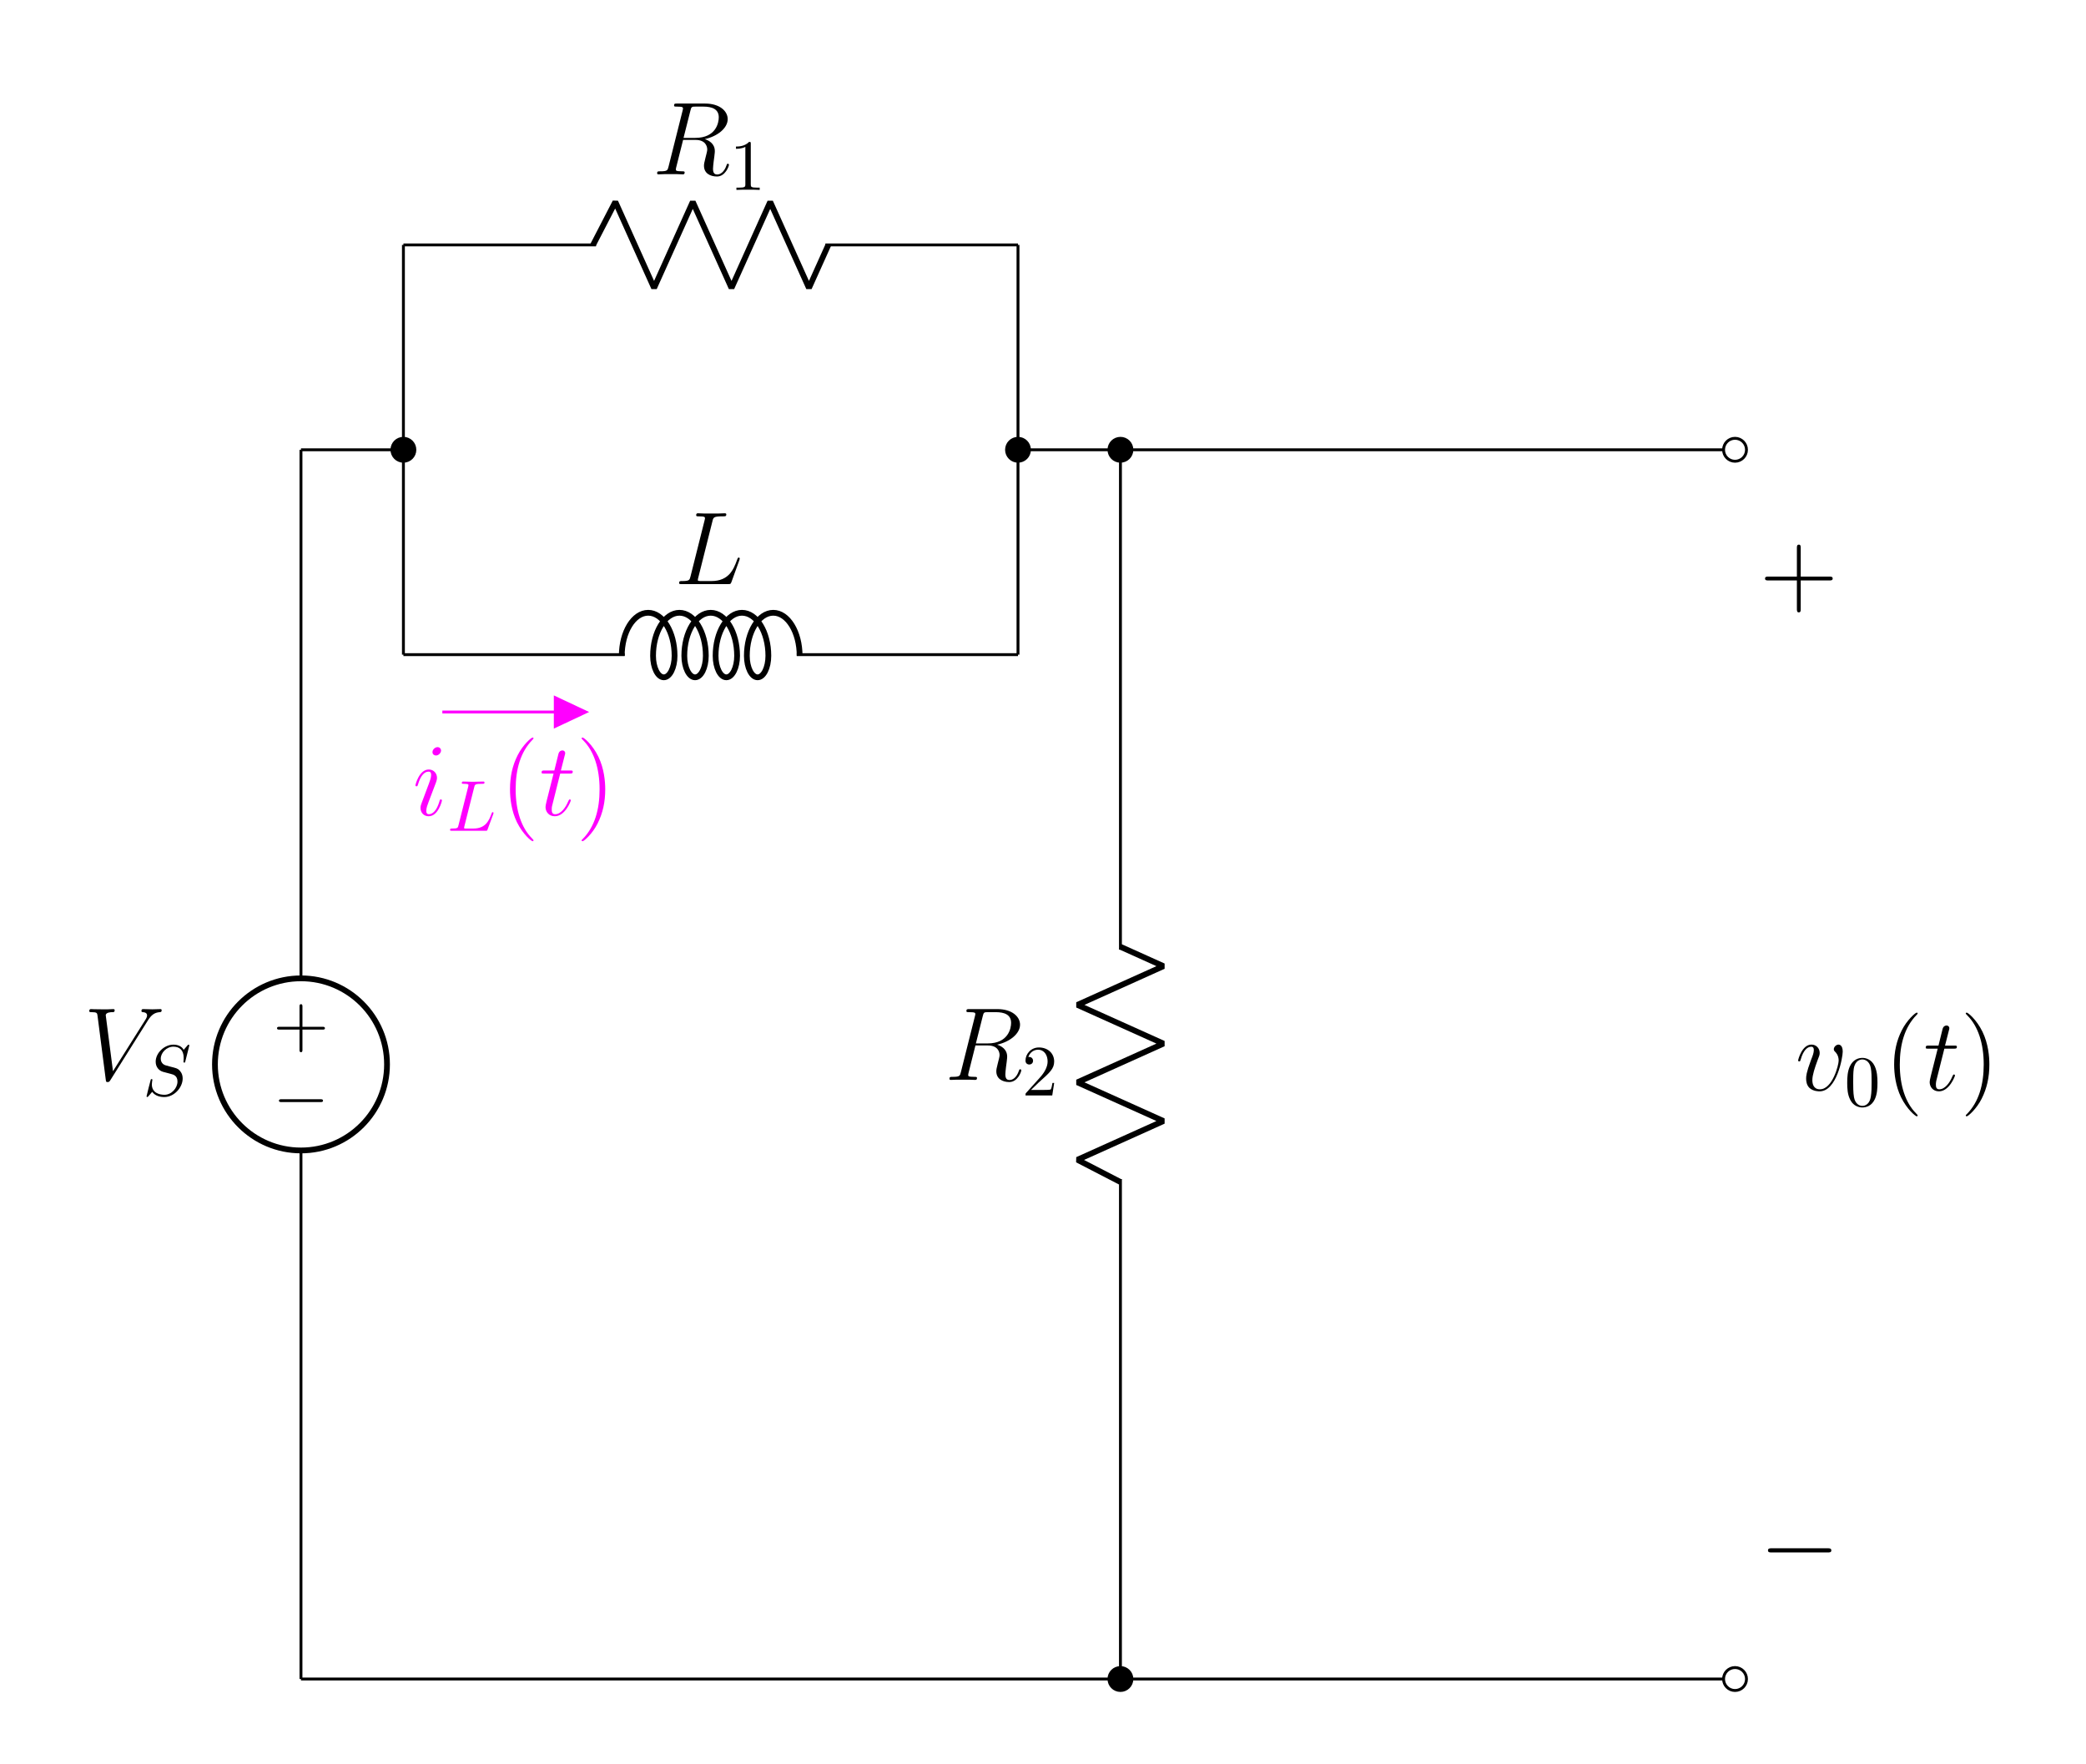
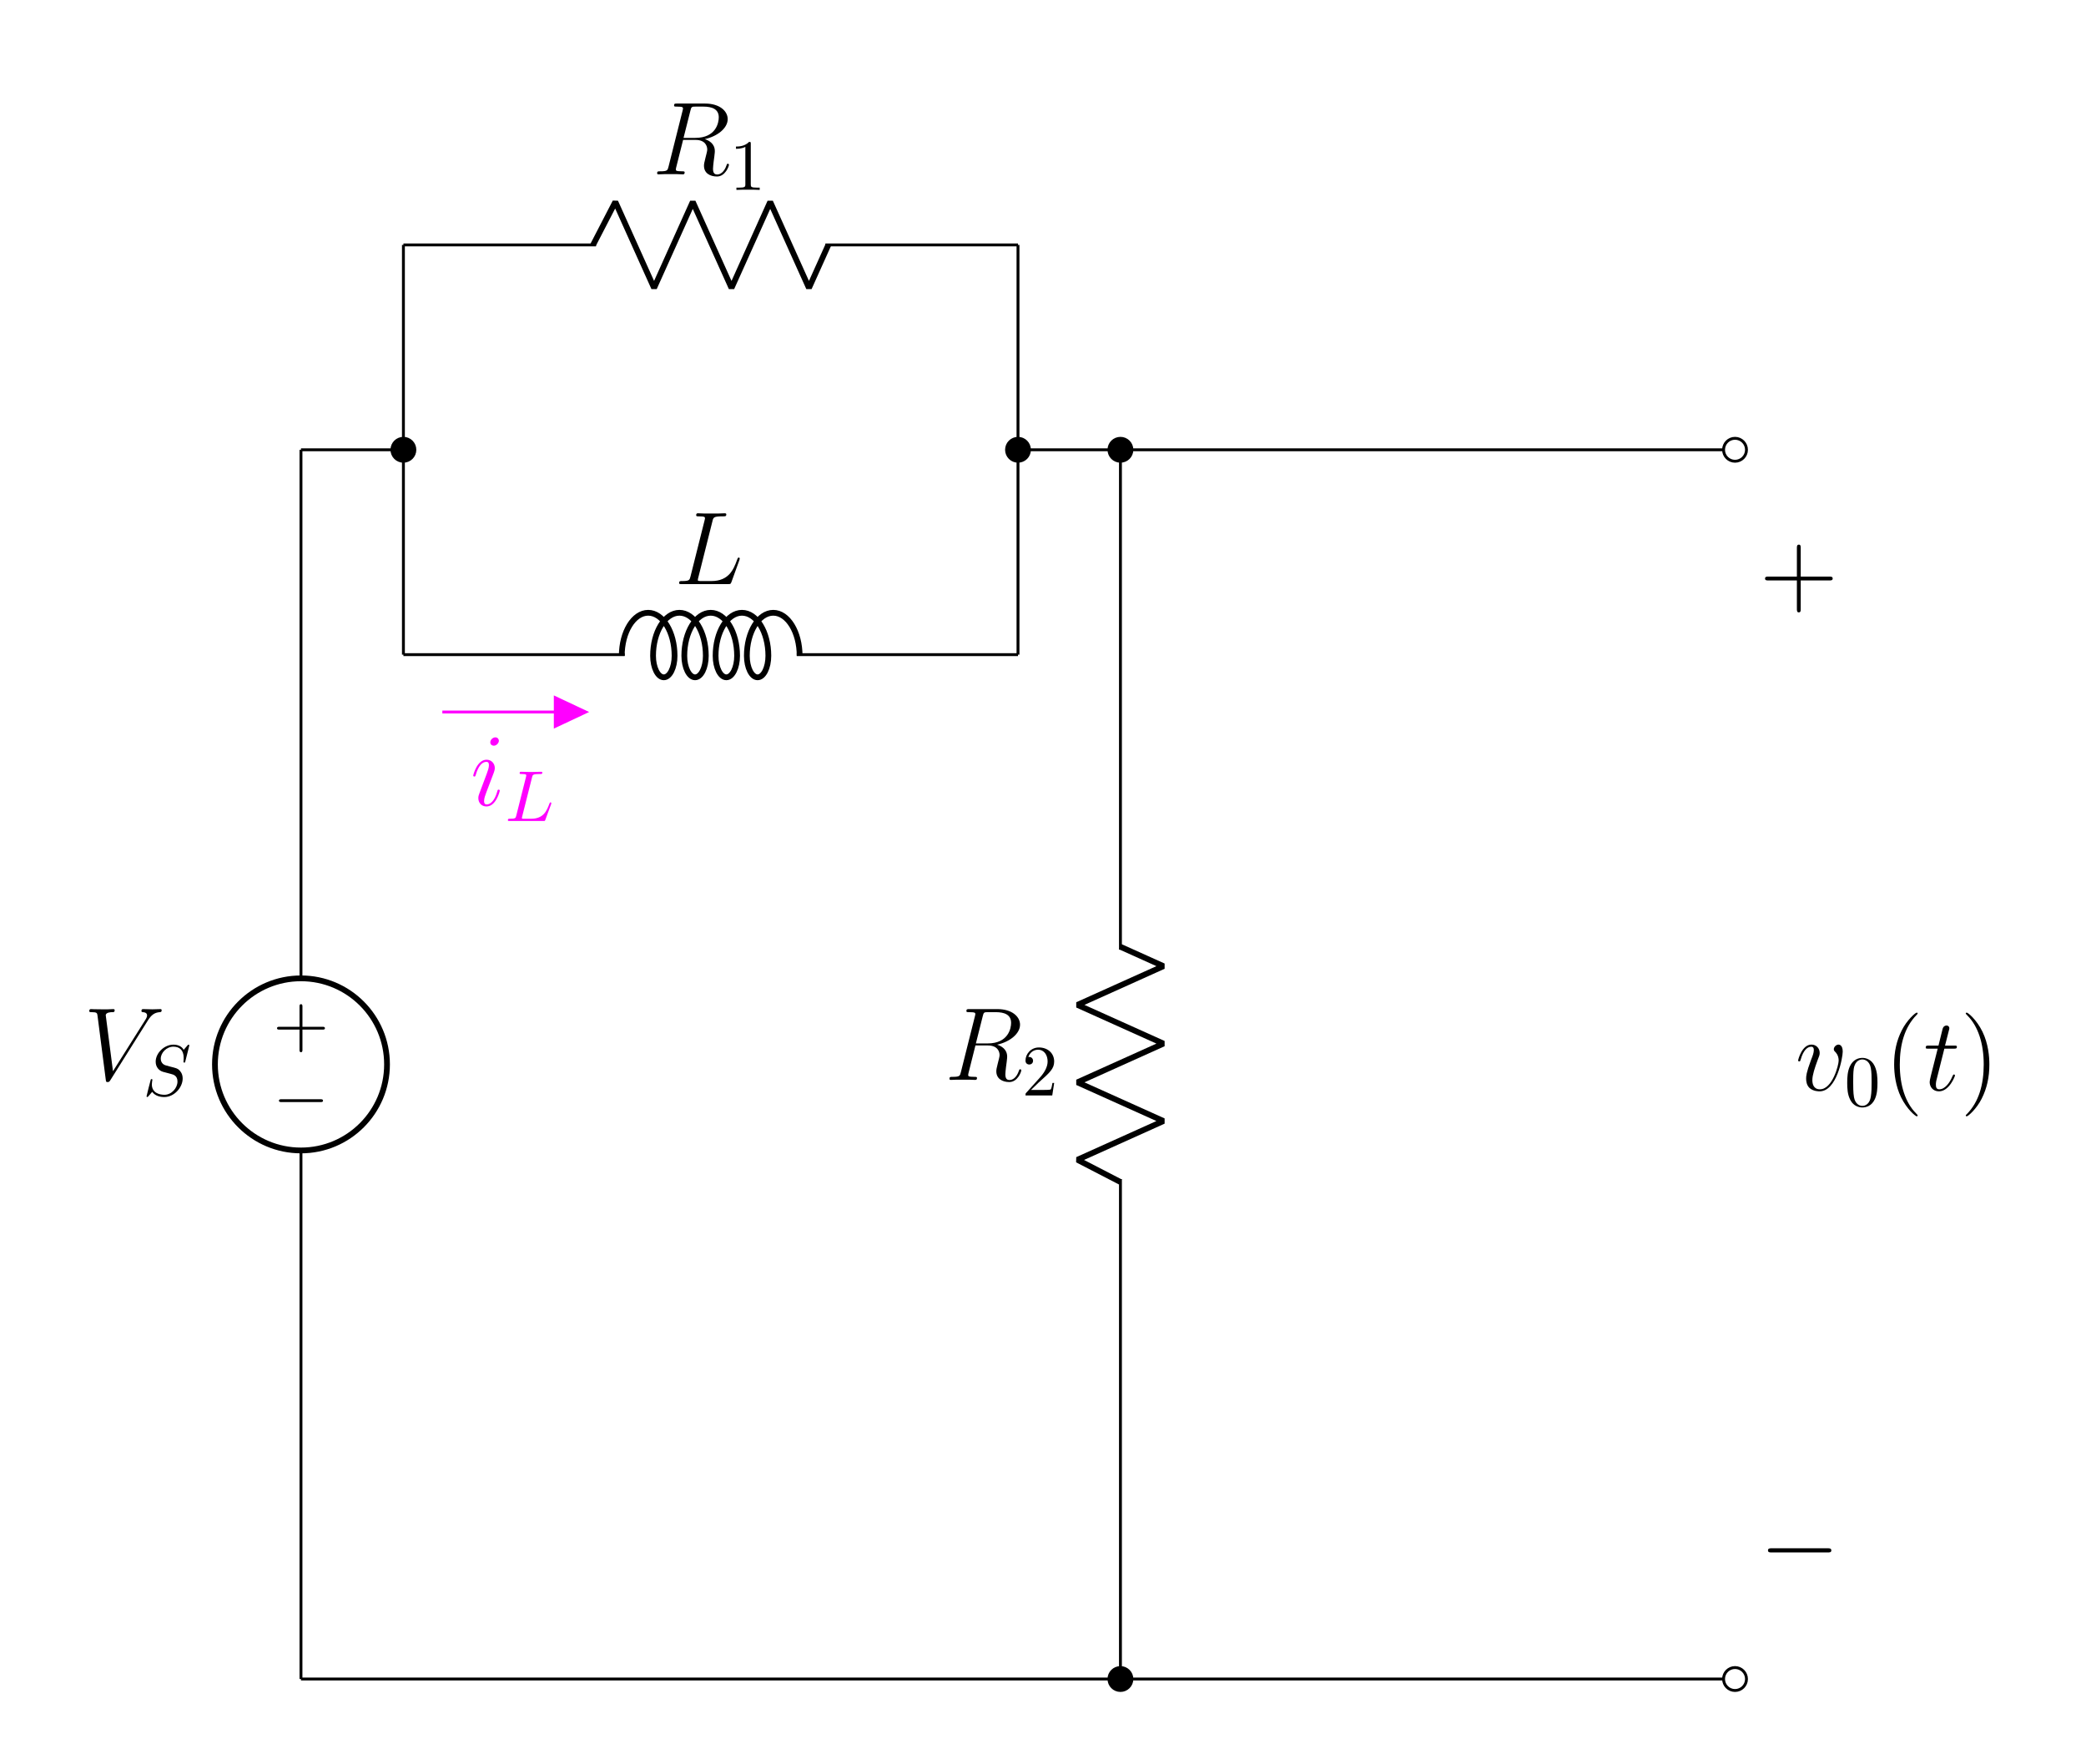
<svg xmlns="http://www.w3.org/2000/svg" xmlns:xlink="http://www.w3.org/1999/xlink" width="288.638pt" height="244.063pt" viewBox="0 0 288.638 244.063" version="1.1">
  <defs>
    <g>
      <symbol overflow="visible" id="glyph0-0">
        <path style="stroke:none;" d="" />
      </symbol>
      <symbol overflow="visible" id="glyph0-1">
        <path style="stroke:none;" d="M -4.078 2.297 L -6.859 2.297 C -7 2.297 -7.188 2.297 -7.188 2.5 C -7.188 2.688 -7 2.688 -6.859 2.688 L -4.078 2.688 L -4.078 5.484 C -4.078 5.625 -4.078 5.812 -3.875 5.812 C -3.672 5.812 -3.672 5.625 -3.672 5.484 L -3.672 2.688 L -0.891 2.688 C -0.75 2.688 -0.562 2.688 -0.562 2.5 C -0.562 2.297 -0.75 2.297 -0.891 2.297 L -3.672 2.297 L -3.672 -0.5 C -3.672 -0.641 -3.672 -0.828 -3.875 -0.828 C -4.078 -0.828 -4.078 -0.641 -4.078 -0.5 Z M -4.078 2.297 " />
      </symbol>
      <symbol overflow="visible" id="glyph1-0">
        <path style="stroke:none;" d="" />
      </symbol>
      <symbol overflow="visible" id="glyph1-1">
        <path style="stroke:none;" d="M -6.562 2.297 C -6.734 2.297 -6.922 2.297 -6.922 2.5 C -6.922 2.688 -6.734 2.688 -6.562 2.688 L -1.172 2.688 C -1 2.688 -0.828 2.688 -0.828 2.5 C -0.828 2.297 -1 2.297 -1.172 2.297 Z M -6.562 2.297 " />
      </symbol>
      <symbol overflow="visible" id="glyph2-0">
        <path style="stroke:none;" d="" />
      </symbol>
      <symbol overflow="visible" id="glyph2-1">
        <path style="stroke:none;" d="M 8.875 -8.203 C 9.359 -8.984 9.812 -9.328 10.547 -9.375 C 10.688 -9.391 10.797 -9.391 10.797 -9.656 C 10.797 -9.703 10.766 -9.797 10.641 -9.797 C 10.391 -9.797 9.766 -9.766 9.516 -9.766 C 9.094 -9.766 8.656 -9.797 8.266 -9.797 C 8.141 -9.797 8 -9.797 8 -9.531 C 8 -9.391 8.141 -9.375 8.188 -9.375 C 8.719 -9.344 8.781 -9.078 8.781 -8.906 C 8.781 -8.688 8.578 -8.359 8.562 -8.344 L 4.062 -1.203 L 3.062 -8.938 C 3.062 -9.359 3.797 -9.375 3.953 -9.375 C 4.172 -9.375 4.297 -9.375 4.297 -9.656 C 4.297 -9.797 4.141 -9.797 4.109 -9.797 C 3.859 -9.797 3.578 -9.766 3.328 -9.766 L 2.531 -9.766 C 1.484 -9.766 1.047 -9.797 1.031 -9.797 C 0.953 -9.797 0.781 -9.797 0.781 -9.531 C 0.781 -9.375 0.875 -9.375 1.109 -9.375 C 1.844 -9.375 1.875 -9.25 1.922 -8.891 L 3.062 -0.047 C 3.109 0.266 3.109 0.297 3.312 0.297 C 3.484 0.297 3.562 0.266 3.703 0.031 Z M 8.875 -8.203 " />
      </symbol>
      <symbol overflow="visible" id="glyph2-2">
        <path style="stroke:none;" d="M 5.281 -8.828 C 5.406 -9.359 5.469 -9.375 6.031 -9.375 L 7.062 -9.375 C 8.297 -9.375 9.203 -9.016 9.203 -7.891 C 9.203 -7.156 8.828 -5.047 5.953 -5.047 L 4.328 -5.047 Z M 7.266 -4.875 C 9.047 -5.266 10.438 -6.406 10.438 -7.641 C 10.438 -8.766 9.312 -9.797 7.312 -9.797 L 3.422 -9.797 C 3.141 -9.797 3.016 -9.797 3.016 -9.531 C 3.016 -9.375 3.109 -9.375 3.391 -9.375 C 4.25 -9.375 4.25 -9.266 4.25 -9.109 C 4.25 -9.078 4.25 -9 4.188 -8.781 L 2.25 -1.062 C 2.125 -0.562 2.094 -0.422 1.109 -0.422 C 0.781 -0.422 0.672 -0.422 0.672 -0.141 C 0.672 0 0.828 0 0.875 0 C 1.141 0 1.438 -0.031 1.703 -0.031 L 3.406 -0.031 C 3.656 -0.031 3.953 0 4.219 0 C 4.328 0 4.484 0 4.484 -0.266 C 4.484 -0.422 4.359 -0.422 4.141 -0.422 C 3.266 -0.422 3.266 -0.531 3.266 -0.672 C 3.266 -0.688 3.266 -0.781 3.297 -0.906 L 4.266 -4.766 L 5.984 -4.766 C 7.344 -4.766 7.609 -3.906 7.609 -3.422 C 7.609 -3.219 7.453 -2.656 7.359 -2.281 C 7.203 -1.625 7.156 -1.469 7.156 -1.188 C 7.156 -0.172 7.984 0.297 8.953 0.297 C 10.109 0.297 10.609 -1.125 10.609 -1.312 C 10.609 -1.422 10.547 -1.469 10.453 -1.469 C 10.344 -1.469 10.312 -1.375 10.281 -1.266 C 9.938 -0.25 9.359 0.016 9 0.016 C 8.641 0.016 8.406 -0.141 8.406 -0.781 C 8.406 -1.141 8.578 -2.438 8.594 -2.516 C 8.656 -3.047 8.656 -3.094 8.656 -3.219 C 8.656 -4.266 7.812 -4.703 7.266 -4.875 Z M 7.266 -4.875 " />
      </symbol>
      <symbol overflow="visible" id="glyph2-3">
        <path style="stroke:none;" d="M 6.562 -5.359 C 6.562 -6.266 6.094 -6.328 5.984 -6.328 C 5.641 -6.328 5.328 -5.984 5.328 -5.688 C 5.328 -5.516 5.422 -5.422 5.484 -5.359 C 5.625 -5.234 6 -4.844 6 -4.109 C 6 -3.5 5.141 -0.141 3.406 -0.141 C 2.531 -0.141 2.359 -0.875 2.359 -1.406 C 2.359 -2.125 2.703 -3.125 3.078 -4.156 C 3.312 -4.75 3.375 -4.891 3.375 -5.172 C 3.375 -5.781 2.938 -6.328 2.234 -6.328 C 0.922 -6.328 0.391 -4.25 0.391 -4.125 C 0.391 -4.078 0.438 -4 0.547 -4 C 0.672 -4 0.688 -4.062 0.75 -4.266 C 1.094 -5.5 1.656 -6.031 2.188 -6.031 C 2.328 -6.031 2.562 -6.031 2.562 -5.562 C 2.562 -5.188 2.406 -4.781 2.188 -4.234 C 1.5 -2.391 1.5 -1.953 1.5 -1.609 C 1.5 -1.297 1.547 -0.703 2 -0.297 C 2.516 0.141 3.234 0.141 3.359 0.141 C 5.734 0.141 6.562 -4.547 6.562 -5.359 Z M 6.562 -5.359 " />
      </symbol>
      <symbol overflow="visible" id="glyph2-4">
        <path style="stroke:none;" d="M 2.891 -5.766 L 4.203 -5.766 C 4.469 -5.766 4.625 -5.766 4.625 -6.031 C 4.625 -6.188 4.531 -6.188 4.25 -6.188 L 2.984 -6.188 L 3.516 -8.281 C 3.578 -8.484 3.578 -8.5 3.578 -8.609 C 3.578 -8.828 3.391 -8.969 3.203 -8.969 C 3.078 -8.969 2.75 -8.922 2.641 -8.469 L 2.078 -6.188 L 0.734 -6.188 C 0.438 -6.188 0.312 -6.188 0.312 -5.906 C 0.312 -5.766 0.422 -5.766 0.688 -5.766 L 1.969 -5.766 L 1.016 -1.984 C 0.906 -1.484 0.859 -1.328 0.859 -1.141 C 0.859 -0.469 1.328 0.141 2.141 0.141 C 3.578 0.141 4.359 -1.953 4.359 -2.047 C 4.359 -2.141 4.297 -2.188 4.219 -2.188 C 4.188 -2.188 4.125 -2.188 4.109 -2.125 C 4.094 -2.109 4.078 -2.094 3.969 -1.859 C 3.672 -1.141 3.016 -0.141 2.188 -0.141 C 1.75 -0.141 1.719 -0.5 1.719 -0.812 C 1.719 -0.828 1.719 -1.109 1.766 -1.281 Z M 2.891 -5.766 " />
      </symbol>
      <symbol overflow="visible" id="glyph2-5">
        <path style="stroke:none;" d="M 5.266 -8.688 C 5.391 -9.234 5.438 -9.375 6.703 -9.375 C 7.078 -9.375 7.188 -9.375 7.188 -9.656 C 7.188 -9.797 7.031 -9.797 6.969 -9.797 C 6.688 -9.797 6.359 -9.766 6.062 -9.766 L 4.141 -9.766 C 3.875 -9.766 3.562 -9.797 3.281 -9.797 C 3.172 -9.797 3.016 -9.797 3.016 -9.531 C 3.016 -9.375 3.141 -9.375 3.359 -9.375 C 4.234 -9.375 4.234 -9.266 4.234 -9.109 C 4.234 -9.078 4.234 -9 4.172 -8.781 L 2.234 -1.062 C 2.109 -0.562 2.078 -0.422 1.078 -0.422 C 0.797 -0.422 0.656 -0.422 0.656 -0.156 C 0.656 0 0.75 0 1.031 0 L 7.453 0 C 7.781 0 7.781 -0.016 7.891 -0.266 L 9 -3.328 C 9.016 -3.406 9.047 -3.484 9.047 -3.531 C 9.047 -3.609 8.984 -3.672 8.906 -3.672 C 8.891 -3.672 8.828 -3.672 8.797 -3.609 C 8.766 -3.594 8.766 -3.578 8.656 -3.297 C 8.188 -2.031 7.547 -0.422 5.125 -0.422 L 3.75 -0.422 C 3.547 -0.422 3.516 -0.422 3.422 -0.438 C 3.266 -0.438 3.25 -0.469 3.25 -0.594 C 3.25 -0.688 3.281 -0.781 3.312 -0.906 Z M 5.266 -8.688 " />
      </symbol>
      <symbol overflow="visible" id="glyph2-6">
        <path style="stroke:none;" d="M 4.062 -2.047 C 4.062 -2.125 4 -2.188 3.922 -2.188 C 3.781 -2.188 3.766 -2.141 3.703 -1.891 C 3.328 -0.594 2.734 -0.141 2.266 -0.141 C 2.094 -0.141 1.891 -0.188 1.891 -0.609 C 1.891 -1 2.062 -1.438 2.219 -1.859 L 3.234 -4.531 C 3.266 -4.641 3.375 -4.906 3.375 -5.172 C 3.375 -5.781 2.938 -6.328 2.234 -6.328 C 0.922 -6.328 0.391 -4.25 0.391 -4.125 C 0.391 -4.078 0.438 -4 0.547 -4 C 0.672 -4 0.688 -4.062 0.75 -4.266 C 1.094 -5.469 1.641 -6.031 2.188 -6.031 C 2.328 -6.031 2.562 -6.031 2.562 -5.562 C 2.562 -5.188 2.375 -4.719 2.266 -4.406 L 1.266 -1.734 C 1.172 -1.5 1.094 -1.281 1.094 -1.016 C 1.094 -0.375 1.531 0.141 2.219 0.141 C 3.547 0.141 4.062 -1.953 4.062 -2.047 Z M 3.938 -8.953 C 3.938 -9.172 3.766 -9.422 3.453 -9.422 C 3.125 -9.422 2.75 -9.109 2.75 -8.734 C 2.75 -8.375 3.062 -8.266 3.234 -8.266 C 3.609 -8.266 3.938 -8.641 3.938 -8.953 Z M 3.938 -8.953 " />
      </symbol>
      <symbol overflow="visible" id="glyph3-0">
        <path style="stroke:none;" d="" />
      </symbol>
      <symbol overflow="visible" id="glyph3-1">
        <path style="stroke:none;" d="M 6.438 -6.922 C 6.438 -6.953 6.406 -7.031 6.312 -7.031 C 6.266 -7.031 6.266 -7.016 6.141 -6.875 L 5.656 -6.312 C 5.406 -6.781 4.891 -7.031 4.234 -7.031 C 2.969 -7.031 1.781 -5.875 1.781 -4.672 C 1.781 -3.875 2.297 -3.406 2.812 -3.266 L 3.875 -2.984 C 4.25 -2.891 4.797 -2.734 4.797 -1.922 C 4.797 -1.031 3.984 -0.094 3 -0.094 C 2.359 -0.094 1.25 -0.312 1.25 -1.547 C 1.25 -1.781 1.312 -2.031 1.312 -2.078 C 1.328 -2.125 1.328 -2.141 1.328 -2.156 C 1.328 -2.25 1.266 -2.266 1.219 -2.266 C 1.172 -2.266 1.141 -2.25 1.109 -2.219 C 1.078 -2.188 0.516 0.094 0.516 0.125 C 0.516 0.172 0.562 0.219 0.625 0.219 C 0.672 0.219 0.688 0.203 0.812 0.062 L 1.297 -0.5 C 1.719 0.078 2.406 0.219 2.984 0.219 C 4.344 0.219 5.516 -1.109 5.516 -2.344 C 5.516 -3.031 5.172 -3.375 5.031 -3.516 C 4.797 -3.734 4.641 -3.781 3.766 -4 C 3.531 -4.062 3.188 -4.172 3.094 -4.188 C 2.828 -4.281 2.484 -4.562 2.484 -5.094 C 2.484 -5.906 3.281 -6.75 4.234 -6.75 C 5.047 -6.75 5.656 -6.312 5.656 -5.203 C 5.656 -4.891 5.625 -4.703 5.625 -4.641 C 5.625 -4.641 5.625 -4.547 5.734 -4.547 C 5.844 -4.547 5.859 -4.578 5.891 -4.75 Z M 6.438 -6.922 " />
      </symbol>
      <symbol overflow="visible" id="glyph3-2">
        <path style="stroke:none;" d="M 3.734 -6.031 C 3.812 -6.391 3.844 -6.5 4.781 -6.5 C 5.078 -6.5 5.156 -6.5 5.156 -6.688 C 5.156 -6.812 5.047 -6.812 5 -6.812 C 4.672 -6.812 3.859 -6.781 3.531 -6.781 C 3.234 -6.781 2.5 -6.812 2.203 -6.812 C 2.141 -6.812 2.016 -6.812 2.016 -6.609 C 2.016 -6.5 2.109 -6.5 2.297 -6.5 C 2.312 -6.5 2.5 -6.5 2.672 -6.484 C 2.844 -6.453 2.938 -6.453 2.938 -6.312 C 2.938 -6.281 2.938 -6.25 2.906 -6.125 L 1.562 -0.781 C 1.469 -0.391 1.453 -0.312 0.656 -0.312 C 0.484 -0.312 0.391 -0.312 0.391 -0.109 C 0.391 0 0.484 0 0.656 0 L 5.281 0 C 5.516 0 5.516 0 5.578 -0.172 L 6.375 -2.328 C 6.406 -2.438 6.406 -2.453 6.406 -2.469 C 6.406 -2.5 6.375 -2.578 6.297 -2.578 C 6.203 -2.578 6.188 -2.516 6.125 -2.359 C 5.781 -1.453 5.344 -0.312 3.625 -0.312 L 2.688 -0.312 C 2.547 -0.312 2.516 -0.312 2.469 -0.312 C 2.359 -0.328 2.328 -0.344 2.328 -0.422 C 2.328 -0.453 2.328 -0.469 2.375 -0.641 Z M 3.734 -6.031 " />
      </symbol>
      <symbol overflow="visible" id="glyph4-0">
        <path style="stroke:none;" d="" />
      </symbol>
      <symbol overflow="visible" id="glyph4-1">
        <path style="stroke:none;" d="M 1.266 -0.766 L 2.328 -1.797 C 3.875 -3.172 4.469 -3.703 4.469 -4.703 C 4.469 -5.844 3.578 -6.641 2.359 -6.641 C 1.234 -6.641 0.5 -5.719 0.5 -4.828 C 0.5 -4.281 1 -4.281 1.031 -4.281 C 1.203 -4.281 1.547 -4.391 1.547 -4.812 C 1.547 -5.062 1.359 -5.328 1.016 -5.328 C 0.938 -5.328 0.922 -5.328 0.891 -5.312 C 1.109 -5.969 1.656 -6.328 2.234 -6.328 C 3.141 -6.328 3.562 -5.516 3.562 -4.703 C 3.562 -3.906 3.078 -3.125 2.516 -2.5 L 0.609 -0.375 C 0.5 -0.266 0.5 -0.234 0.5 0 L 4.203 0 L 4.469 -1.734 L 4.234 -1.734 C 4.172 -1.438 4.109 -1 4 -0.844 C 3.938 -0.766 3.281 -0.766 3.062 -0.766 Z M 1.266 -0.766 " />
      </symbol>
      <symbol overflow="visible" id="glyph4-2">
        <path style="stroke:none;" d="M 4.578 -3.188 C 4.578 -3.984 4.531 -4.781 4.188 -5.516 C 3.734 -6.484 2.906 -6.641 2.5 -6.641 C 1.891 -6.641 1.172 -6.375 0.75 -5.453 C 0.438 -4.766 0.391 -3.984 0.391 -3.188 C 0.391 -2.438 0.422 -1.547 0.844 -0.781 C 1.266 0.016 2 0.219 2.484 0.219 C 3.016 0.219 3.781 0.016 4.219 -0.938 C 4.531 -1.625 4.578 -2.406 4.578 -3.188 Z M 2.484 0 C 2.094 0 1.5 -0.25 1.328 -1.203 C 1.219 -1.797 1.219 -2.719 1.219 -3.312 C 1.219 -3.953 1.219 -4.609 1.297 -5.141 C 1.484 -6.328 2.234 -6.422 2.484 -6.422 C 2.812 -6.422 3.469 -6.234 3.656 -5.25 C 3.766 -4.688 3.766 -3.938 3.766 -3.312 C 3.766 -2.562 3.766 -1.891 3.656 -1.25 C 3.5 -0.297 2.938 0 2.484 0 Z M 2.484 0 " />
      </symbol>
      <symbol overflow="visible" id="glyph4-3">
        <path style="stroke:none;" d="M 2.938 -6.375 C 2.938 -6.625 2.938 -6.641 2.703 -6.641 C 2.078 -6 1.203 -6 0.891 -6 L 0.891 -5.688 C 1.094 -5.688 1.672 -5.688 2.188 -5.953 L 2.188 -0.781 C 2.188 -0.422 2.156 -0.312 1.266 -0.312 L 0.953 -0.312 L 0.953 0 C 1.297 -0.031 2.156 -0.031 2.562 -0.031 C 2.953 -0.031 3.828 -0.031 4.172 0 L 4.172 -0.312 L 3.859 -0.312 C 2.953 -0.312 2.938 -0.422 2.938 -0.781 Z M 2.938 -6.375 " />
      </symbol>
      <symbol overflow="visible" id="glyph5-0">
        <path style="stroke:none;" d="" />
      </symbol>
      <symbol overflow="visible" id="glyph5-1">
        <path style="stroke:none;" d="M 5.719 -3.312 L 9.688 -3.312 C 9.891 -3.312 10.141 -3.312 10.141 -3.578 C 10.141 -3.844 9.891 -3.844 9.688 -3.844 L 5.719 -3.844 L 5.719 -7.797 C 5.719 -8 5.719 -8.266 5.469 -8.266 C 5.188 -8.266 5.188 -8.016 5.188 -7.797 L 5.188 -3.844 L 1.234 -3.844 C 1.031 -3.844 0.781 -3.844 0.781 -3.578 C 0.781 -3.312 1.016 -3.312 1.234 -3.312 L 5.188 -3.312 L 5.188 0.641 C 5.188 0.844 5.188 1.109 5.453 1.109 C 5.719 1.109 5.719 0.859 5.719 0.641 Z M 5.719 -3.312 " />
      </symbol>
      <symbol overflow="visible" id="glyph5-2">
        <path style="stroke:none;" d="M 4.656 3.484 C 4.656 3.438 4.656 3.406 4.422 3.172 C 2.984 1.719 2.188 -0.641 2.188 -3.578 C 2.188 -6.359 2.859 -8.75 4.516 -10.438 C 4.656 -10.578 4.656 -10.594 4.656 -10.641 C 4.656 -10.734 4.594 -10.75 4.531 -10.75 C 4.344 -10.75 3.172 -9.719 2.469 -8.312 C 1.734 -6.875 1.406 -5.328 1.406 -3.578 C 1.406 -2.297 1.609 -0.594 2.359 0.953 C 3.203 2.672 4.375 3.594 4.531 3.594 C 4.594 3.594 4.656 3.578 4.656 3.484 Z M 4.656 3.484 " />
      </symbol>
      <symbol overflow="visible" id="glyph5-3">
        <path style="stroke:none;" d="M 4.047 -3.578 C 4.047 -4.656 3.906 -6.438 3.094 -8.109 C 2.25 -9.828 1.078 -10.75 0.922 -10.75 C 0.859 -10.75 0.781 -10.734 0.781 -10.641 C 0.781 -10.594 0.781 -10.578 1.031 -10.328 C 2.469 -8.875 3.266 -6.516 3.266 -3.578 C 3.266 -0.797 2.594 1.594 0.938 3.281 C 0.781 3.406 0.781 3.438 0.781 3.484 C 0.781 3.578 0.859 3.594 0.922 3.594 C 1.109 3.594 2.281 2.562 2.984 1.156 C 3.719 -0.297 4.047 -1.844 4.047 -3.578 Z M 4.047 -3.578 " />
      </symbol>
      <symbol overflow="visible" id="glyph6-0">
        <path style="stroke:none;" d="" />
      </symbol>
      <symbol overflow="visible" id="glyph6-1">
        <path style="stroke:none;" d="M 9.453 -3.297 C 9.703 -3.297 9.953 -3.297 9.953 -3.578 C 9.953 -3.875 9.703 -3.875 9.453 -3.875 L 1.688 -3.875 C 1.453 -3.875 1.188 -3.875 1.188 -3.578 C 1.188 -3.297 1.453 -3.297 1.688 -3.297 Z M 9.453 -3.297 " />
      </symbol>
    </g>
  </defs>
  <g id="surface1">
    <path style="fill:none;stroke-width:0.399;stroke-linecap:butt;stroke-linejoin:miter;stroke:rgb(0%,0%,0%);stroke-opacity:1;stroke-miterlimit:10;" d="M -0.001 0.002 L -0.001 0.201 M -0.001 0.002 L -0.001 73.134 M -0.001 96.947 L -0.001 170.08 M -0.001 169.88 L -0.001 170.08 " transform="matrix(1,0,0,-1,41.646,232.314)" />
    <path style="fill:none;stroke-width:0.797;stroke-linecap:butt;stroke-linejoin:miter;stroke:rgb(0%,0%,0%);stroke-opacity:1;stroke-miterlimit:10;" d="M -11.904 85.041 C -11.904 78.466 -6.576 73.134 -0.001 73.134 C 6.577 73.134 11.905 78.466 11.905 85.041 C 11.905 91.615 6.577 96.947 -0.001 96.947 C -6.576 96.947 -11.904 91.615 -11.904 85.041 Z M -11.904 85.041 " transform="matrix(1,0,0,-1,41.646,232.314)" />
    <g style="fill:rgb(0%,0%,0%);fill-opacity:1;">
      <use xlink:href="#glyph0-1" x="45.521" y="139.771" />
    </g>
    <g style="fill:rgb(0%,0%,0%);fill-opacity:1;">
      <use xlink:href="#glyph1-1" x="45.521" y="149.797" />
    </g>
    <g style="fill:rgb(0%,0%,0%);fill-opacity:1;">
      <use xlink:href="#glyph2-1" x="11.571" y="149.419" />
    </g>
    <g style="fill:rgb(0%,0%,0%);fill-opacity:1;">
      <use xlink:href="#glyph3-1" x="19.76" y="151.571" />
    </g>
    <path style="fill:none;stroke-width:0.399;stroke-linecap:butt;stroke-linejoin:miter;stroke:rgb(0%,0%,0%);stroke-opacity:1;stroke-miterlimit:10;" d="M 113.389 0.002 L 113.389 0.201 M 113.389 0.002 L 113.389 69.166 M 113.389 100.916 L 113.389 170.08 M 113.389 169.88 L 113.389 170.08 " transform="matrix(1,0,0,-1,41.646,232.314)" />
    <path style="fill:none;stroke-width:0.797;stroke-linecap:butt;stroke-linejoin:bevel;stroke:rgb(0%,0%,0%);stroke-opacity:1;stroke-miterlimit:10;" d="M 113.389 68.767 L 107.436 71.845 L 119.338 77.205 L 107.436 82.56 L 119.338 87.919 L 107.436 93.275 L 119.338 98.634 L 113.389 101.314 " transform="matrix(1,0,0,-1,41.646,232.314)" />
    <g style="fill:rgb(0%,0%,0%);fill-opacity:1;">
      <use xlink:href="#glyph2-2" x="130.704" y="149.419" />
    </g>
    <g style="fill:rgb(0%,0%,0%);fill-opacity:1;">
      <use xlink:href="#glyph4-1" x="141.396" y="151.571" />
    </g>
    <path style="fill:none;stroke-width:0.399;stroke-linecap:butt;stroke-linejoin:miter;stroke:rgb(0%,0%,0%);stroke-opacity:1;stroke-miterlimit:10;" d="M 14.174 141.736 L 14.174 141.935 M 14.174 141.736 L 14.174 170.08 M 14.174 170.08 L 14.174 198.427 M 14.174 198.228 L 14.174 198.427 " transform="matrix(1,0,0,-1,41.646,232.314)" />
    <path style="fill:none;stroke-width:0.399;stroke-linecap:butt;stroke-linejoin:miter;stroke:rgb(0%,0%,0%);stroke-opacity:1;stroke-miterlimit:10;" d="M 99.213 141.736 L 99.213 141.935 M 99.213 141.736 L 99.213 170.08 M 99.213 170.08 L 99.213 198.427 M 99.213 198.228 L 99.213 198.427 " transform="matrix(1,0,0,-1,41.646,232.314)" />
    <g style="fill:rgb(0%,0%,0%);fill-opacity:1;">
      <use xlink:href="#glyph5-1" x="243.446" y="83.623" />
    </g>
    <g style="fill:rgb(0%,0%,0%);fill-opacity:1;">
      <use xlink:href="#glyph6-1" x="243.446" y="218.099" />
    </g>
    <g style="fill:rgb(0%,0%,0%);fill-opacity:1;">
      <use xlink:href="#glyph2-3" x="248.414" y="150.861" />
    </g>
    <g style="fill:rgb(0%,0%,0%);fill-opacity:1;">
      <use xlink:href="#glyph4-2" x="255.206" y="153.013" />
    </g>
    <g style="fill:rgb(0%,0%,0%);fill-opacity:1;">
      <use xlink:href="#glyph5-2" x="260.685" y="150.861" />
    </g>
    <g style="fill:rgb(0%,0%,0%);fill-opacity:1;">
      <use xlink:href="#glyph2-4" x="266.148" y="150.861" />
    </g>
    <g style="fill:rgb(0%,0%,0%);fill-opacity:1;">
      <use xlink:href="#glyph5-3" x="271.22" y="150.861" />
    </g>
    <path style="fill:none;stroke-width:0.399;stroke-linecap:butt;stroke-linejoin:miter;stroke:rgb(0%,0%,0%);stroke-opacity:1;stroke-miterlimit:10;" d="M -0.001 0.002 L 0.198 0.002 M -0.001 0.002 L 56.694 0.002 M 56.694 0.002 L 113.389 0.002 M 113.186 0.002 L 113.588 0.002 M 113.389 0.002 L 155.909 0.002 M 155.909 0.002 L 198.428 0.002 M 198.229 0.002 L 198.428 0.002 " transform="matrix(1,0,0,-1,41.646,232.314)" />
    <path style="fill-rule:nonzero;fill:rgb(0%,0%,0%);fill-opacity:1;stroke-width:0.399;stroke-linecap:butt;stroke-linejoin:miter;stroke:rgb(0%,0%,0%);stroke-opacity:1;stroke-miterlimit:10;" d="M 114.975 0.002 C 114.975 0.876 114.264 1.587 113.389 1.587 C 112.51 1.587 111.799 0.876 111.799 0.002 C 111.799 -0.877 112.51 -1.588 113.389 -1.588 C 114.264 -1.588 114.975 -0.877 114.975 0.002 Z M 114.975 0.002 " transform="matrix(1,0,0,-1,41.646,232.314)" />
    <path style="fill-rule:nonzero;fill:rgb(100%,100%,100%);fill-opacity:1;stroke-width:0.399;stroke-linecap:butt;stroke-linejoin:miter;stroke:rgb(0%,0%,0%);stroke-opacity:1;stroke-miterlimit:10;" d="M 200.014 0.002 C 200.014 0.876 199.303 1.587 198.428 1.587 C 197.549 1.587 196.842 0.876 196.842 0.002 C 196.842 -0.877 197.549 -1.588 198.428 -1.588 C 199.303 -1.588 200.014 -0.877 200.014 0.002 Z M 200.014 0.002 " transform="matrix(1,0,0,-1,41.646,232.314)" />
    <path style="fill:none;stroke-width:0.399;stroke-linecap:butt;stroke-linejoin:miter;stroke:rgb(0%,0%,0%);stroke-opacity:1;stroke-miterlimit:10;" d="M -0.001 170.08 L 0.198 170.08 M -0.001 170.08 L 7.088 170.08 M 7.088 170.08 L 14.174 170.08 M 13.975 170.08 L 14.174 170.08 " transform="matrix(1,0,0,-1,41.646,232.314)" />
    <path style="fill-rule:nonzero;fill:rgb(0%,0%,0%);fill-opacity:1;stroke-width:0.399;stroke-linecap:butt;stroke-linejoin:miter;stroke:rgb(0%,0%,0%);stroke-opacity:1;stroke-miterlimit:10;" d="M 15.76 170.08 C 15.76 170.959 15.049 171.669 14.174 171.669 C 13.295 171.669 12.584 170.959 12.584 170.08 C 12.584 169.205 13.295 168.494 14.174 168.494 C 15.049 168.494 15.76 169.205 15.76 170.08 Z M 15.76 170.08 " transform="matrix(1,0,0,-1,41.646,232.314)" />
    <path style="fill:none;stroke-width:0.399;stroke-linecap:butt;stroke-linejoin:miter;stroke:rgb(0%,0%,0%);stroke-opacity:1;stroke-miterlimit:10;" d="M 99.213 170.08 L 99.413 170.08 M 99.213 170.08 L 106.299 170.08 M 106.299 170.08 L 113.389 170.08 M 113.186 170.08 L 113.588 170.08 M 113.389 170.08 L 155.909 170.08 M 155.909 170.08 L 198.428 170.08 M 198.229 170.08 L 198.428 170.08 " transform="matrix(1,0,0,-1,41.646,232.314)" />
    <path style="fill-rule:nonzero;fill:rgb(0%,0%,0%);fill-opacity:1;stroke-width:0.399;stroke-linecap:butt;stroke-linejoin:miter;stroke:rgb(0%,0%,0%);stroke-opacity:1;stroke-miterlimit:10;" d="M 100.799 170.08 C 100.799 170.959 100.092 171.669 99.213 171.669 C 98.338 171.669 97.627 170.959 97.627 170.08 C 97.627 169.205 98.338 168.494 99.213 168.494 C 100.092 168.494 100.799 169.205 100.799 170.08 Z M 100.799 170.08 " transform="matrix(1,0,0,-1,41.646,232.314)" />
    <path style="fill-rule:nonzero;fill:rgb(0%,0%,0%);fill-opacity:1;stroke-width:0.399;stroke-linecap:butt;stroke-linejoin:miter;stroke:rgb(0%,0%,0%);stroke-opacity:1;stroke-miterlimit:10;" d="M 114.975 170.08 C 114.975 170.959 114.264 171.669 113.389 171.669 C 112.51 171.669 111.799 170.959 111.799 170.08 C 111.799 169.205 112.51 168.494 113.389 168.494 C 114.264 168.494 114.975 169.205 114.975 170.08 Z M 114.975 170.08 " transform="matrix(1,0,0,-1,41.646,232.314)" />
    <path style="fill-rule:nonzero;fill:rgb(100%,100%,100%);fill-opacity:1;stroke-width:0.399;stroke-linecap:butt;stroke-linejoin:miter;stroke:rgb(0%,0%,0%);stroke-opacity:1;stroke-miterlimit:10;" d="M 200.014 170.08 C 200.014 170.959 199.303 171.669 198.428 171.669 C 197.549 171.669 196.842 170.959 196.842 170.08 C 196.842 169.205 197.549 168.494 198.428 168.494 C 199.303 168.494 200.014 169.205 200.014 170.08 Z M 200.014 170.08 " transform="matrix(1,0,0,-1,41.646,232.314)" />
    <path style="fill:none;stroke-width:0.399;stroke-linecap:butt;stroke-linejoin:miter;stroke:rgb(0%,0%,0%);stroke-opacity:1;stroke-miterlimit:10;" d="M 14.174 198.427 L 14.374 198.427 M 14.174 198.427 L 40.819 198.427 M 72.569 198.427 L 99.213 198.427 M 99.014 198.427 L 99.213 198.427 " transform="matrix(1,0,0,-1,41.646,232.314)" />
    <path style="fill:none;stroke-width:0.797;stroke-linecap:butt;stroke-linejoin:bevel;stroke:rgb(0%,0%,0%);stroke-opacity:1;stroke-miterlimit:10;" d="M 40.42 198.427 L 43.499 204.38 L 48.858 192.474 L 54.213 204.38 L 59.573 192.474 L 64.928 204.38 L 70.288 192.474 L 72.967 198.427 " transform="matrix(1,0,0,-1,41.646,232.314)" />
    <g style="fill:rgb(0%,0%,0%);fill-opacity:1;">
      <use xlink:href="#glyph2-2" x="90.253" y="24.124" />
    </g>
    <g style="fill:rgb(0%,0%,0%);fill-opacity:1;">
      <use xlink:href="#glyph4-3" x="100.946" y="26.276" />
    </g>
    <path style="fill:none;stroke-width:0.399;stroke-linecap:butt;stroke-linejoin:miter;stroke:rgb(0%,0%,0%);stroke-opacity:1;stroke-miterlimit:10;" d="M 14.174 141.736 L 14.374 141.736 M 14.174 141.736 L 44.788 141.736 M 68.6 141.736 L 99.213 141.736 M 14.174 141.736 L 44.788 141.736 M 99.014 141.736 L 99.213 141.736 " transform="matrix(1,0,0,-1,41.646,232.314)" />
    <path style="fill:none;stroke-width:0.797;stroke-linecap:butt;stroke-linejoin:bevel;stroke:rgb(0%,0%,0%);stroke-opacity:1;stroke-miterlimit:10;" d="M 44.389 141.576 C 44.389 144.861 46.026 147.529 48.041 147.529 C 50.057 147.529 51.694 144.861 51.694 141.576 C 51.694 139.931 51.026 138.599 50.206 138.599 C 49.381 138.599 48.717 139.931 48.717 141.576 C 48.717 144.861 50.35 147.529 52.366 147.529 C 54.385 147.529 56.018 144.861 56.018 141.576 C 56.018 139.931 55.354 138.599 54.53 138.599 C 53.709 138.599 53.041 139.931 53.041 141.576 C 53.041 144.861 54.678 147.529 56.694 147.529 C 58.709 147.529 60.346 144.861 60.346 141.576 C 60.346 139.931 59.678 138.599 58.858 138.599 C 58.034 138.599 57.37 139.931 57.37 141.576 C 57.37 144.861 59.002 147.529 61.018 147.529 C 63.038 147.529 64.67 144.861 64.67 141.576 C 64.67 139.931 64.006 138.599 63.182 138.599 C 62.362 138.599 61.694 139.931 61.694 141.576 C 61.694 144.861 63.331 147.529 65.346 147.529 C 67.362 147.529 68.999 144.861 68.999 141.576 " transform="matrix(1,0,0,-1,41.646,232.314)" />
    <g style="fill:rgb(0%,0%,0%);fill-opacity:1;">
      <use xlink:href="#glyph2-5" x="93.311" y="80.817" />
    </g>
    <path style="fill:none;stroke-width:0.399;stroke-linecap:butt;stroke-linejoin:miter;stroke:rgb(100%,0%,100%);stroke-opacity:1;stroke-miterlimit:10;" d="M 19.561 133.798 L 39.401 133.798 " transform="matrix(1,0,0,-1,41.646,232.314)" />
    <path style="fill-rule:nonzero;fill:rgb(100%,0%,100%);fill-opacity:1;stroke-width:0.399;stroke-linecap:butt;stroke-linejoin:miter;stroke:rgb(100%,0%,100%);stroke-opacity:1;stroke-miterlimit:10;" d="M 35.186 133.798 L 35.186 131.814 L 39.401 133.798 L 35.186 135.783 L 35.186 133.798 " transform="matrix(1,0,0,-1,41.646,232.314)" />
    <g style="fill:rgb(100%,0%,100%);fill-opacity:1;">
-       <use xlink:href="#glyph2-6" x="57.092" y="112.798" />
+       <use xlink:href="#glyph2-6" x="65.091" y="111.444" />
    </g>
    <g style="fill:rgb(100%,0%,100%);fill-opacity:1;">
-       <use xlink:href="#glyph3-2" x="61.884" y="114.95" />
-     </g>
-     <g style="fill:rgb(100%,0%,100%);fill-opacity:1;">
-       <use xlink:href="#glyph5-2" x="69.163" y="112.798" />
-     </g>
-     <g style="fill:rgb(100%,0%,100%);fill-opacity:1;">
-       <use xlink:href="#glyph2-4" x="74.625" y="112.798" />
-     </g>
-     <g style="fill:rgb(100%,0%,100%);fill-opacity:1;">
-       <use xlink:href="#glyph5-3" x="79.698" y="112.798" />
+       <use xlink:href="#glyph3-2" x="69.883" y="113.596" />
    </g>
  </g>
</svg>
